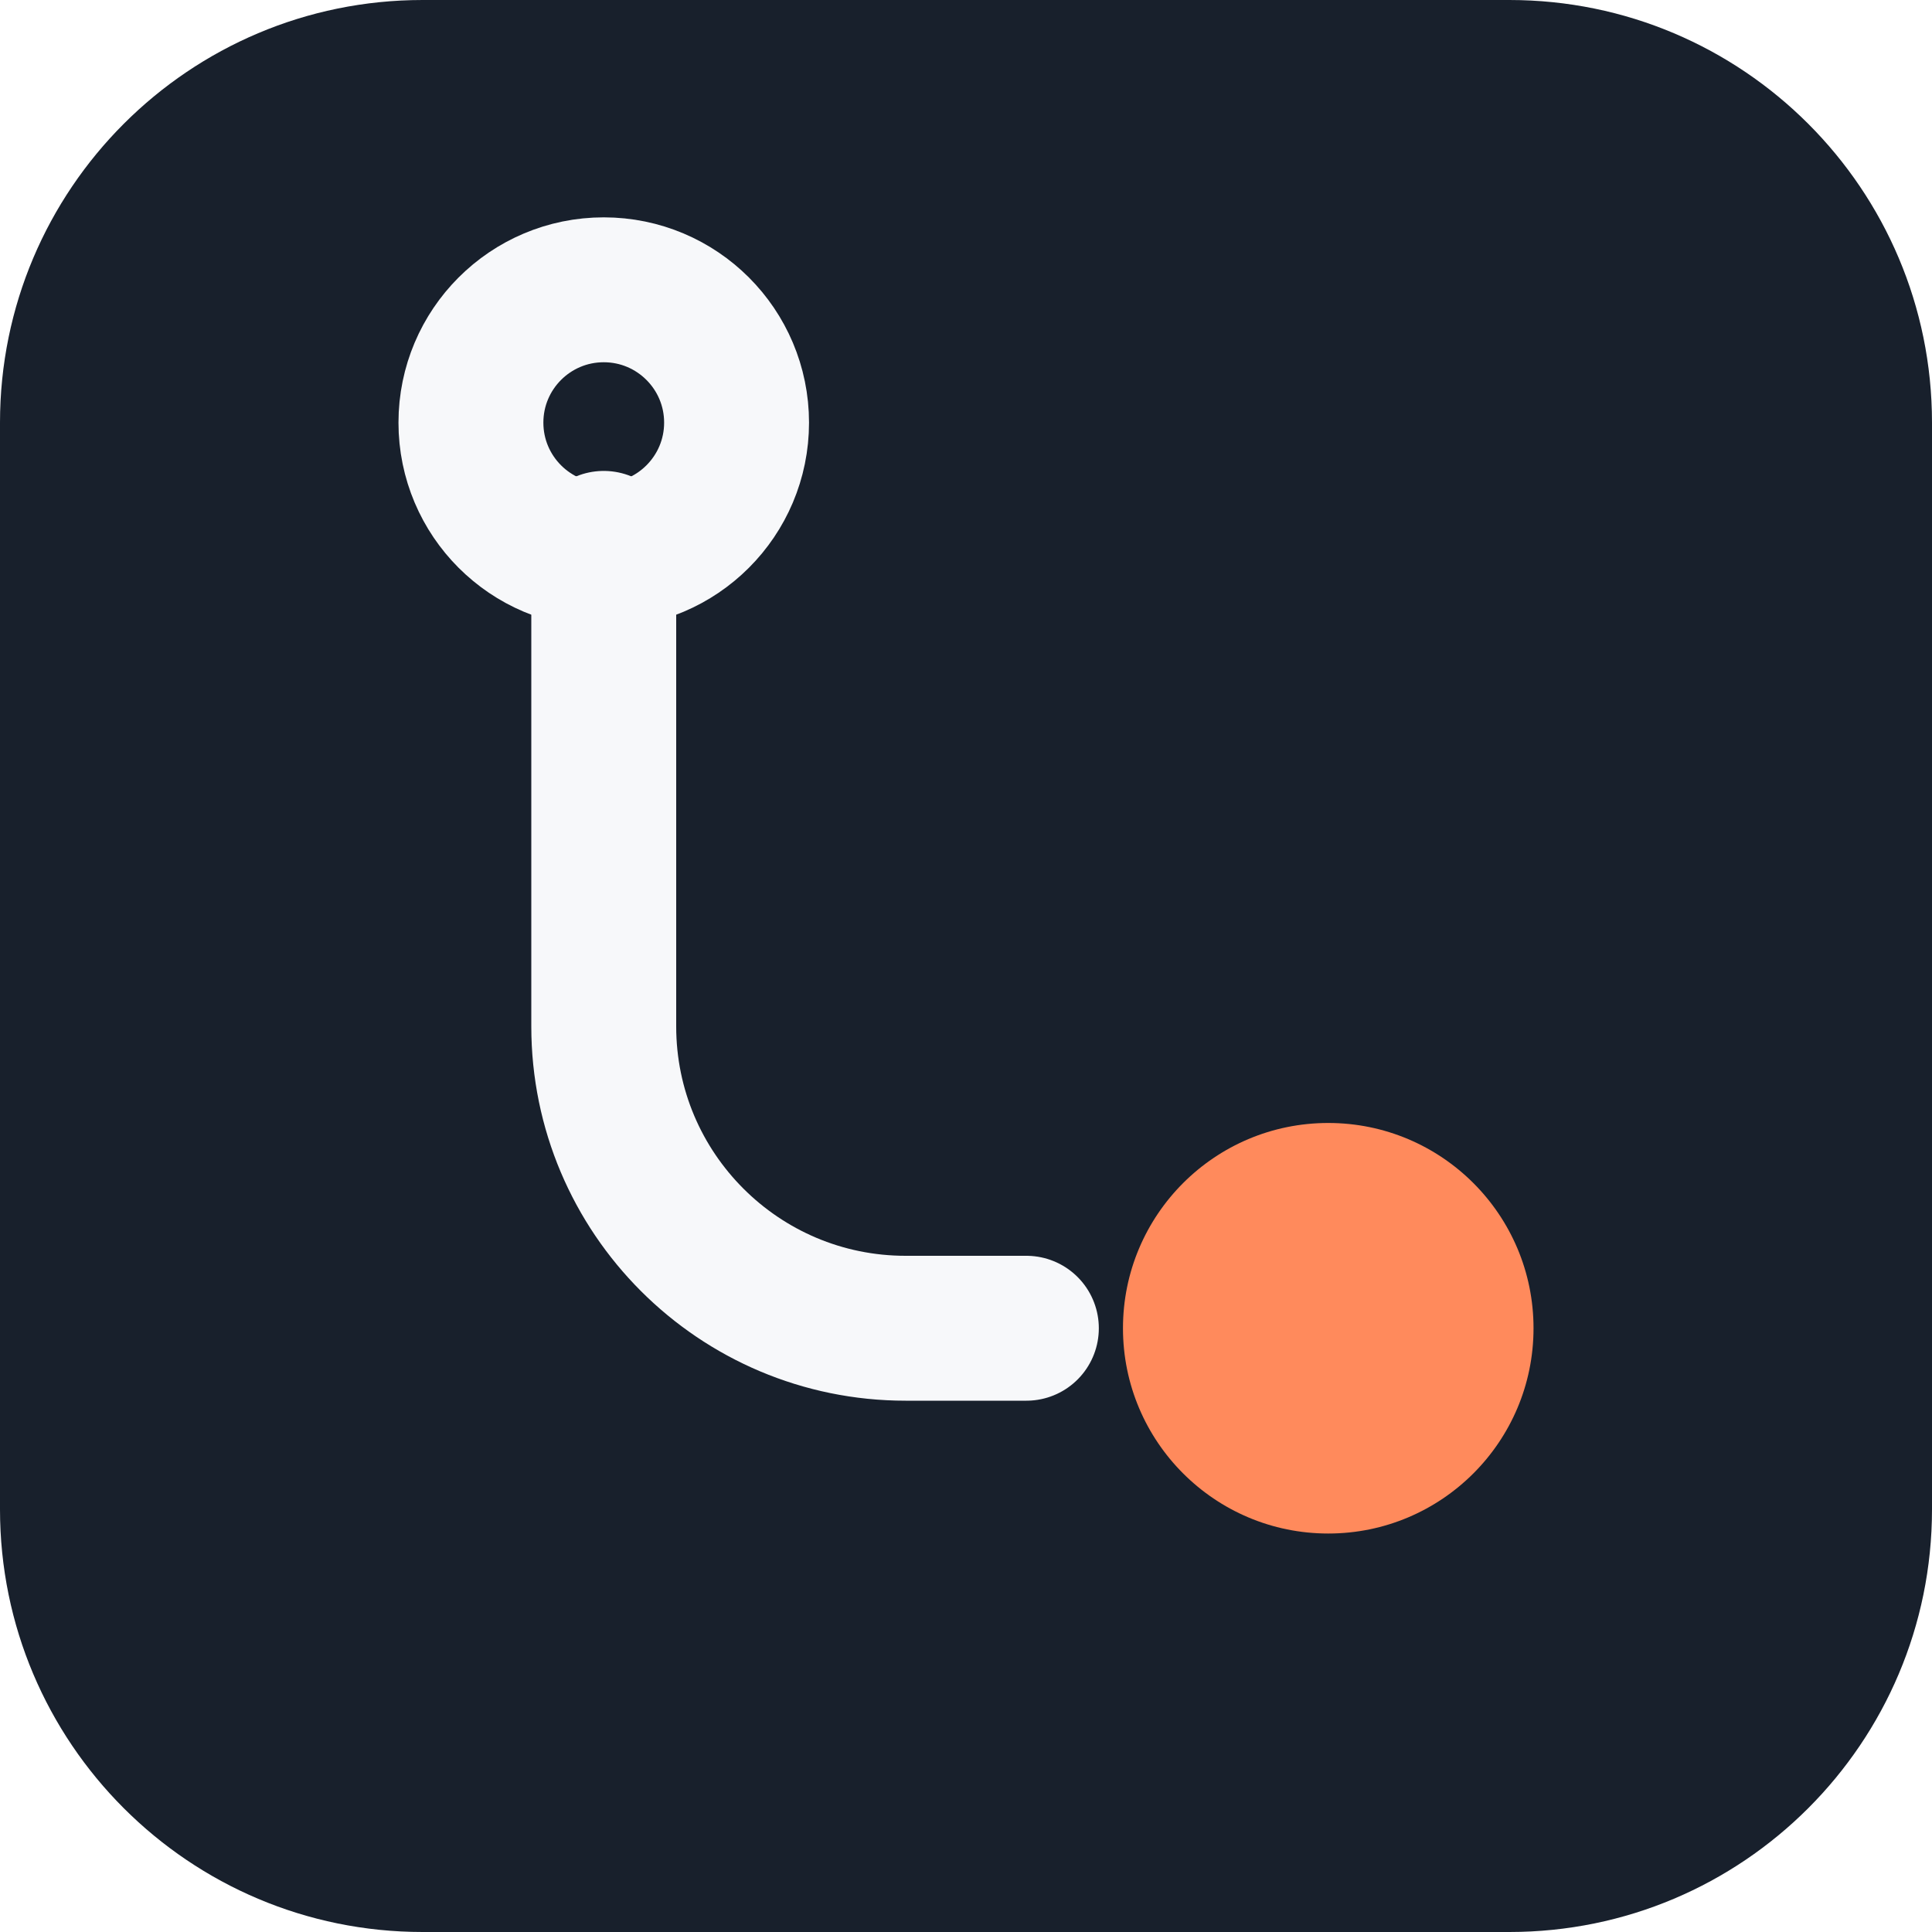
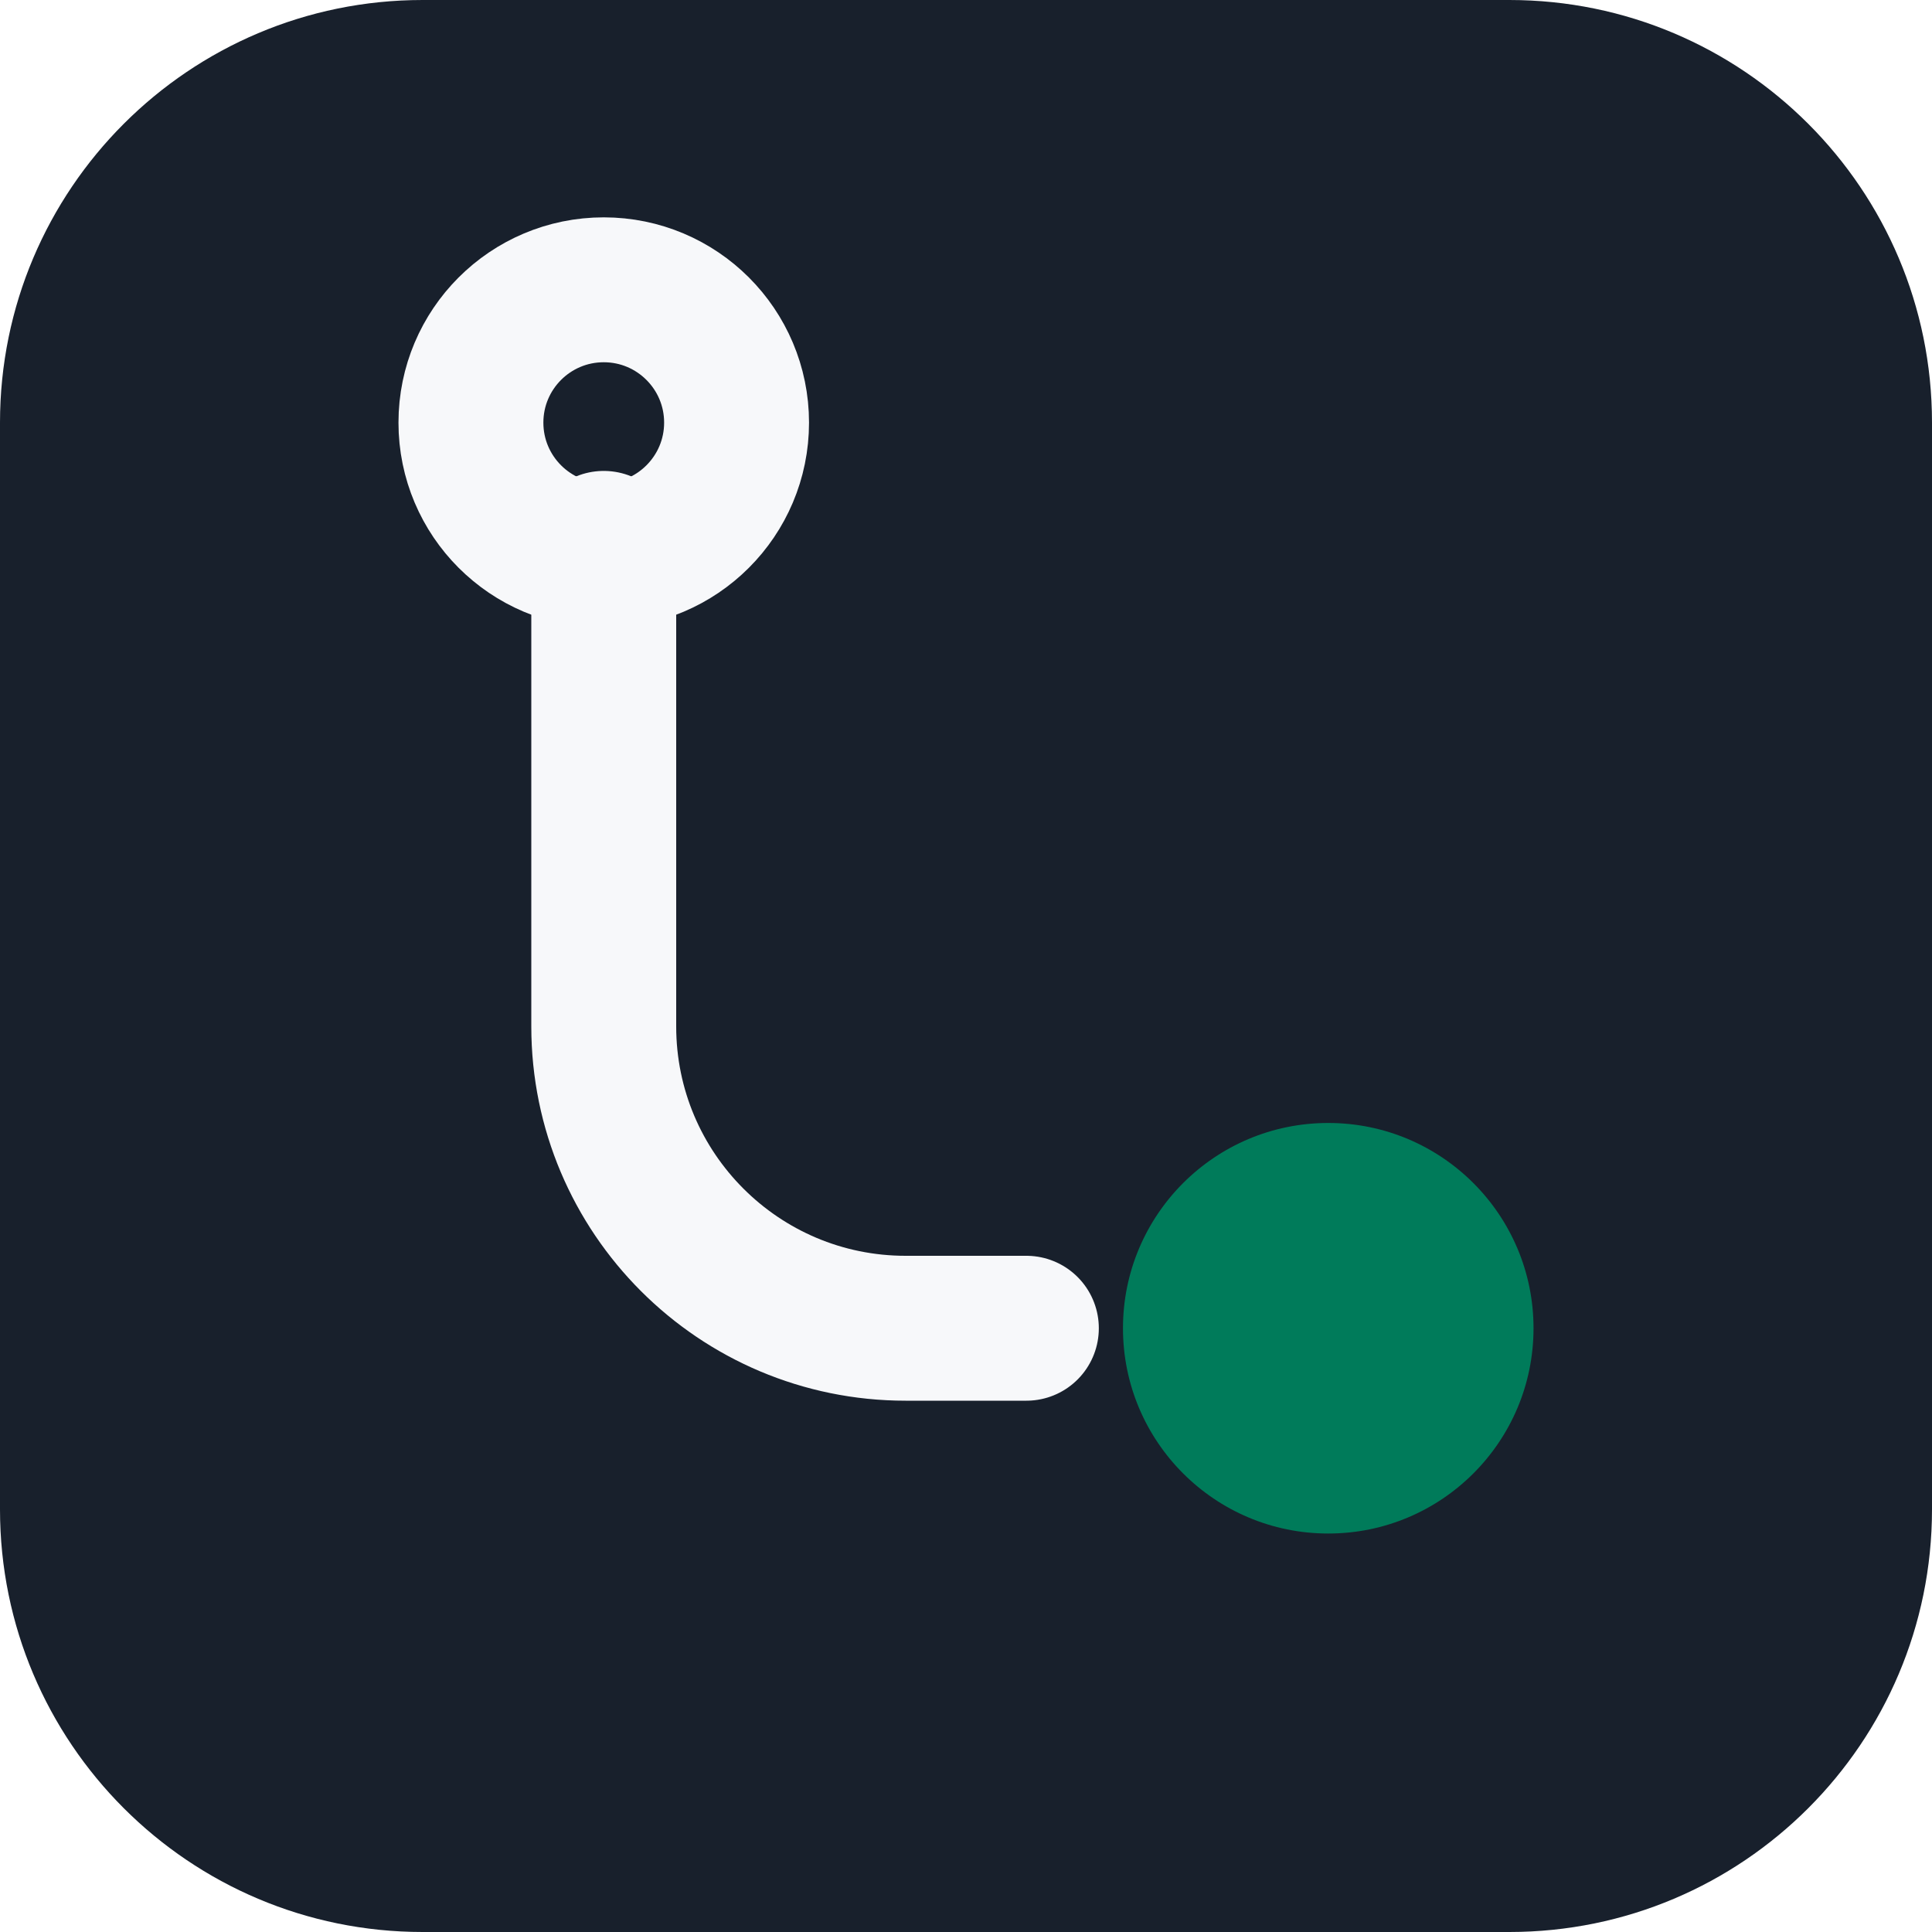
<svg xmlns="http://www.w3.org/2000/svg" viewBox="0 0 32 32" role="img" aria-label="AccessBridge AI">
  <rect width="32" height="32" rx="7" fill="#18202c" />
  <g fill="none" stroke="#f7f8fa" stroke-width="2.4" stroke-linecap="round" stroke-linejoin="round">
    <path d="M10 9v8a5 5 0 0 0 5 5h2" />
    <circle cx="10" cy="7" r="2.2" />
  </g>
-   <circle cx="22" cy="22" r="3.4" fill="#ff8a5c" />
+   <circle cx="22" cy="22" r="3.4" fill="#007b5a" />
</svg>
